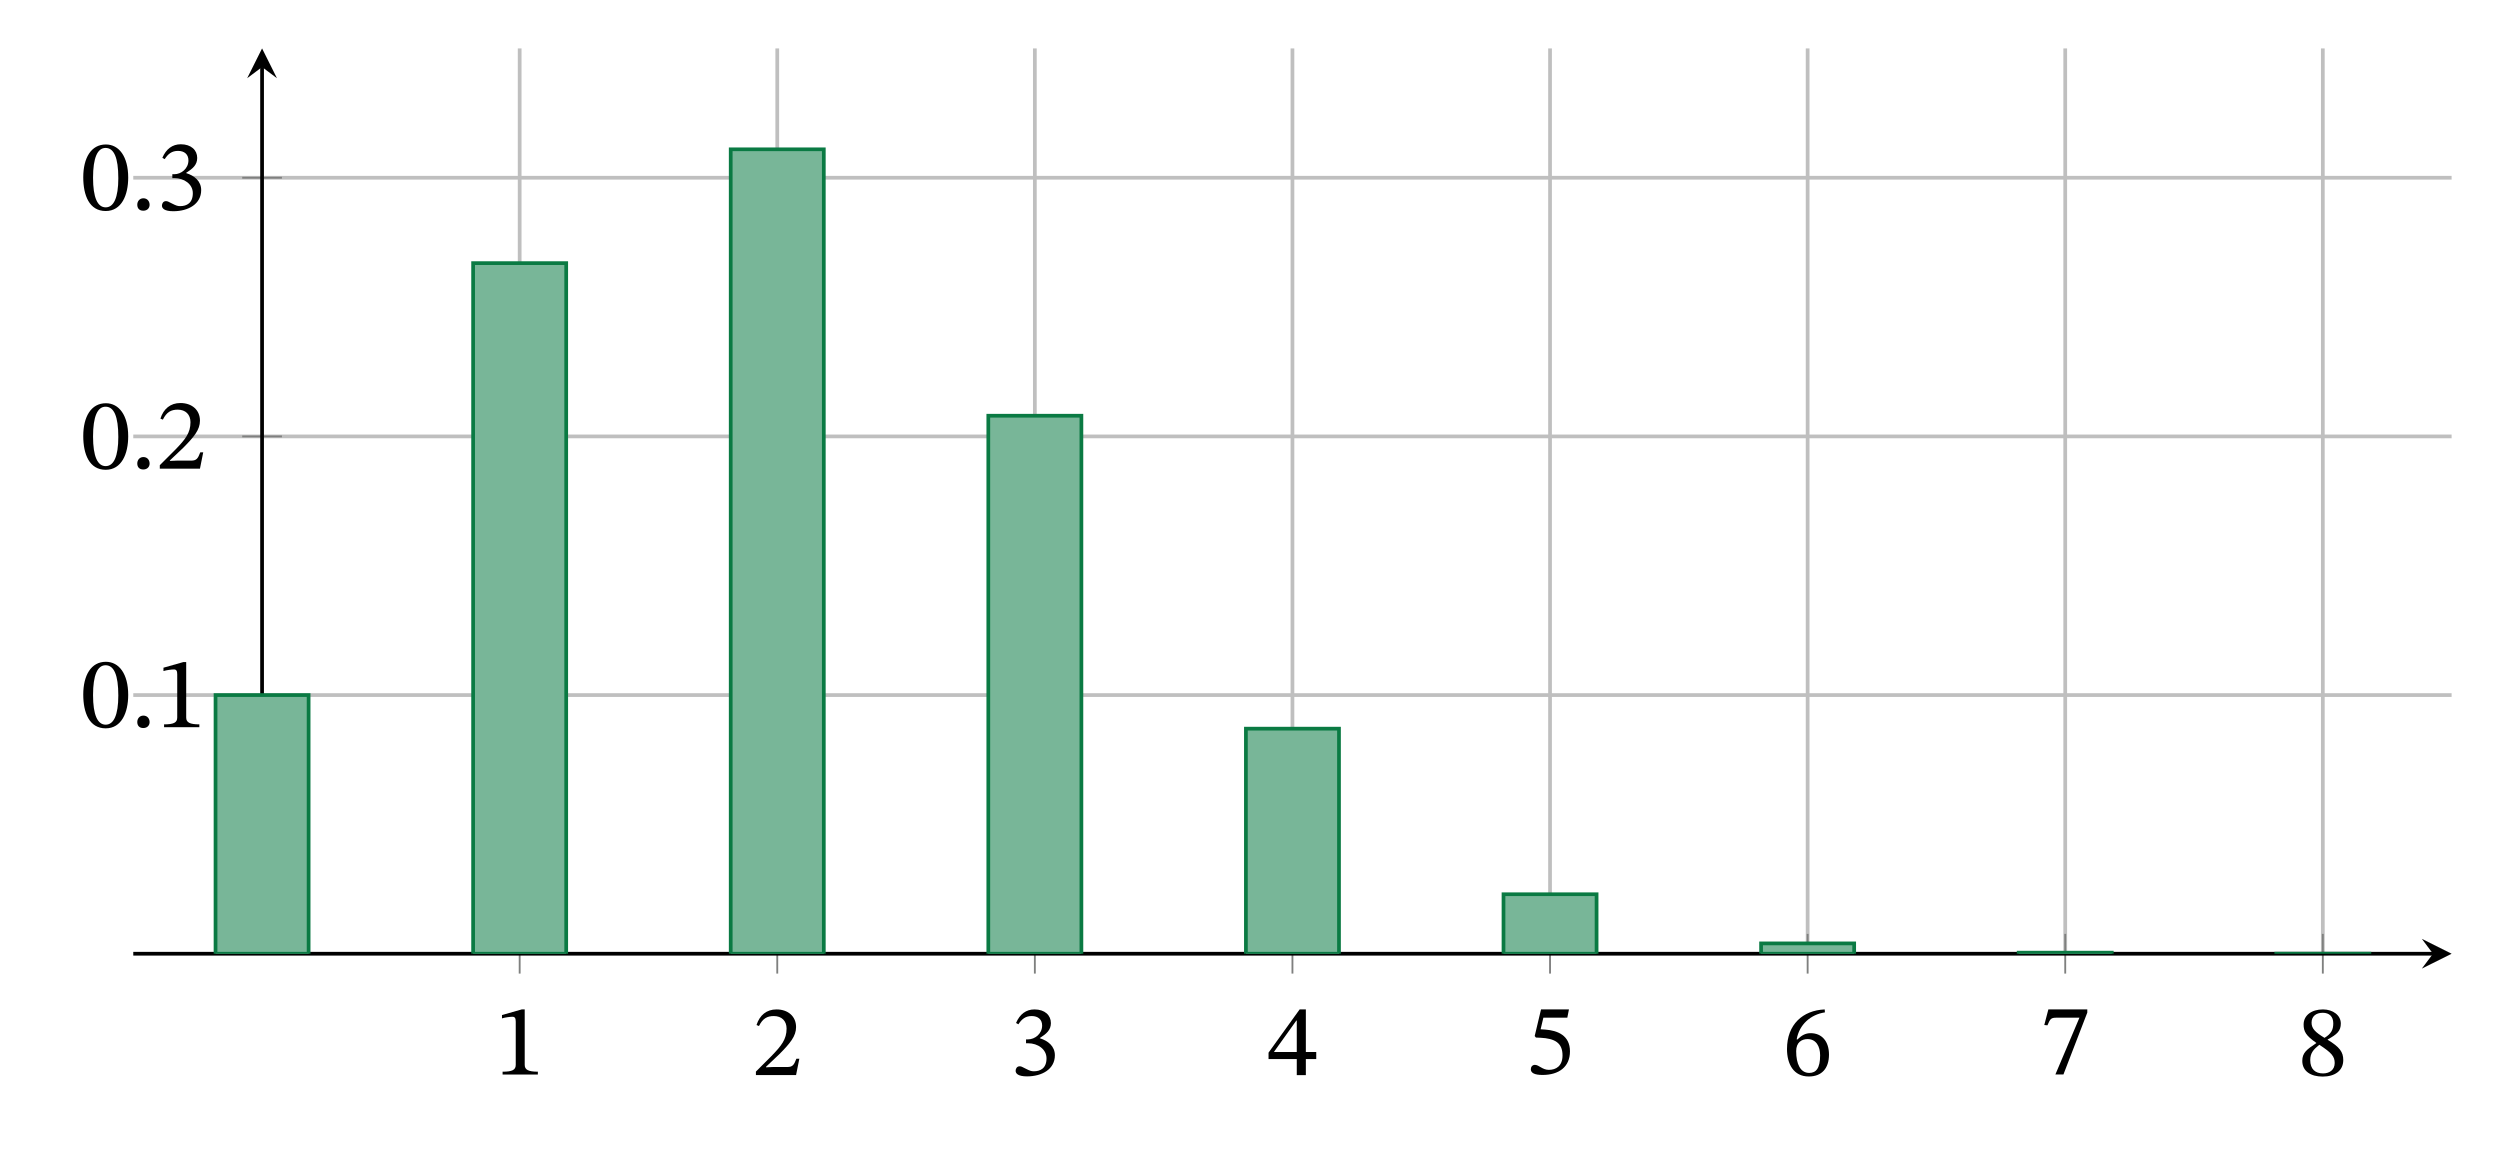
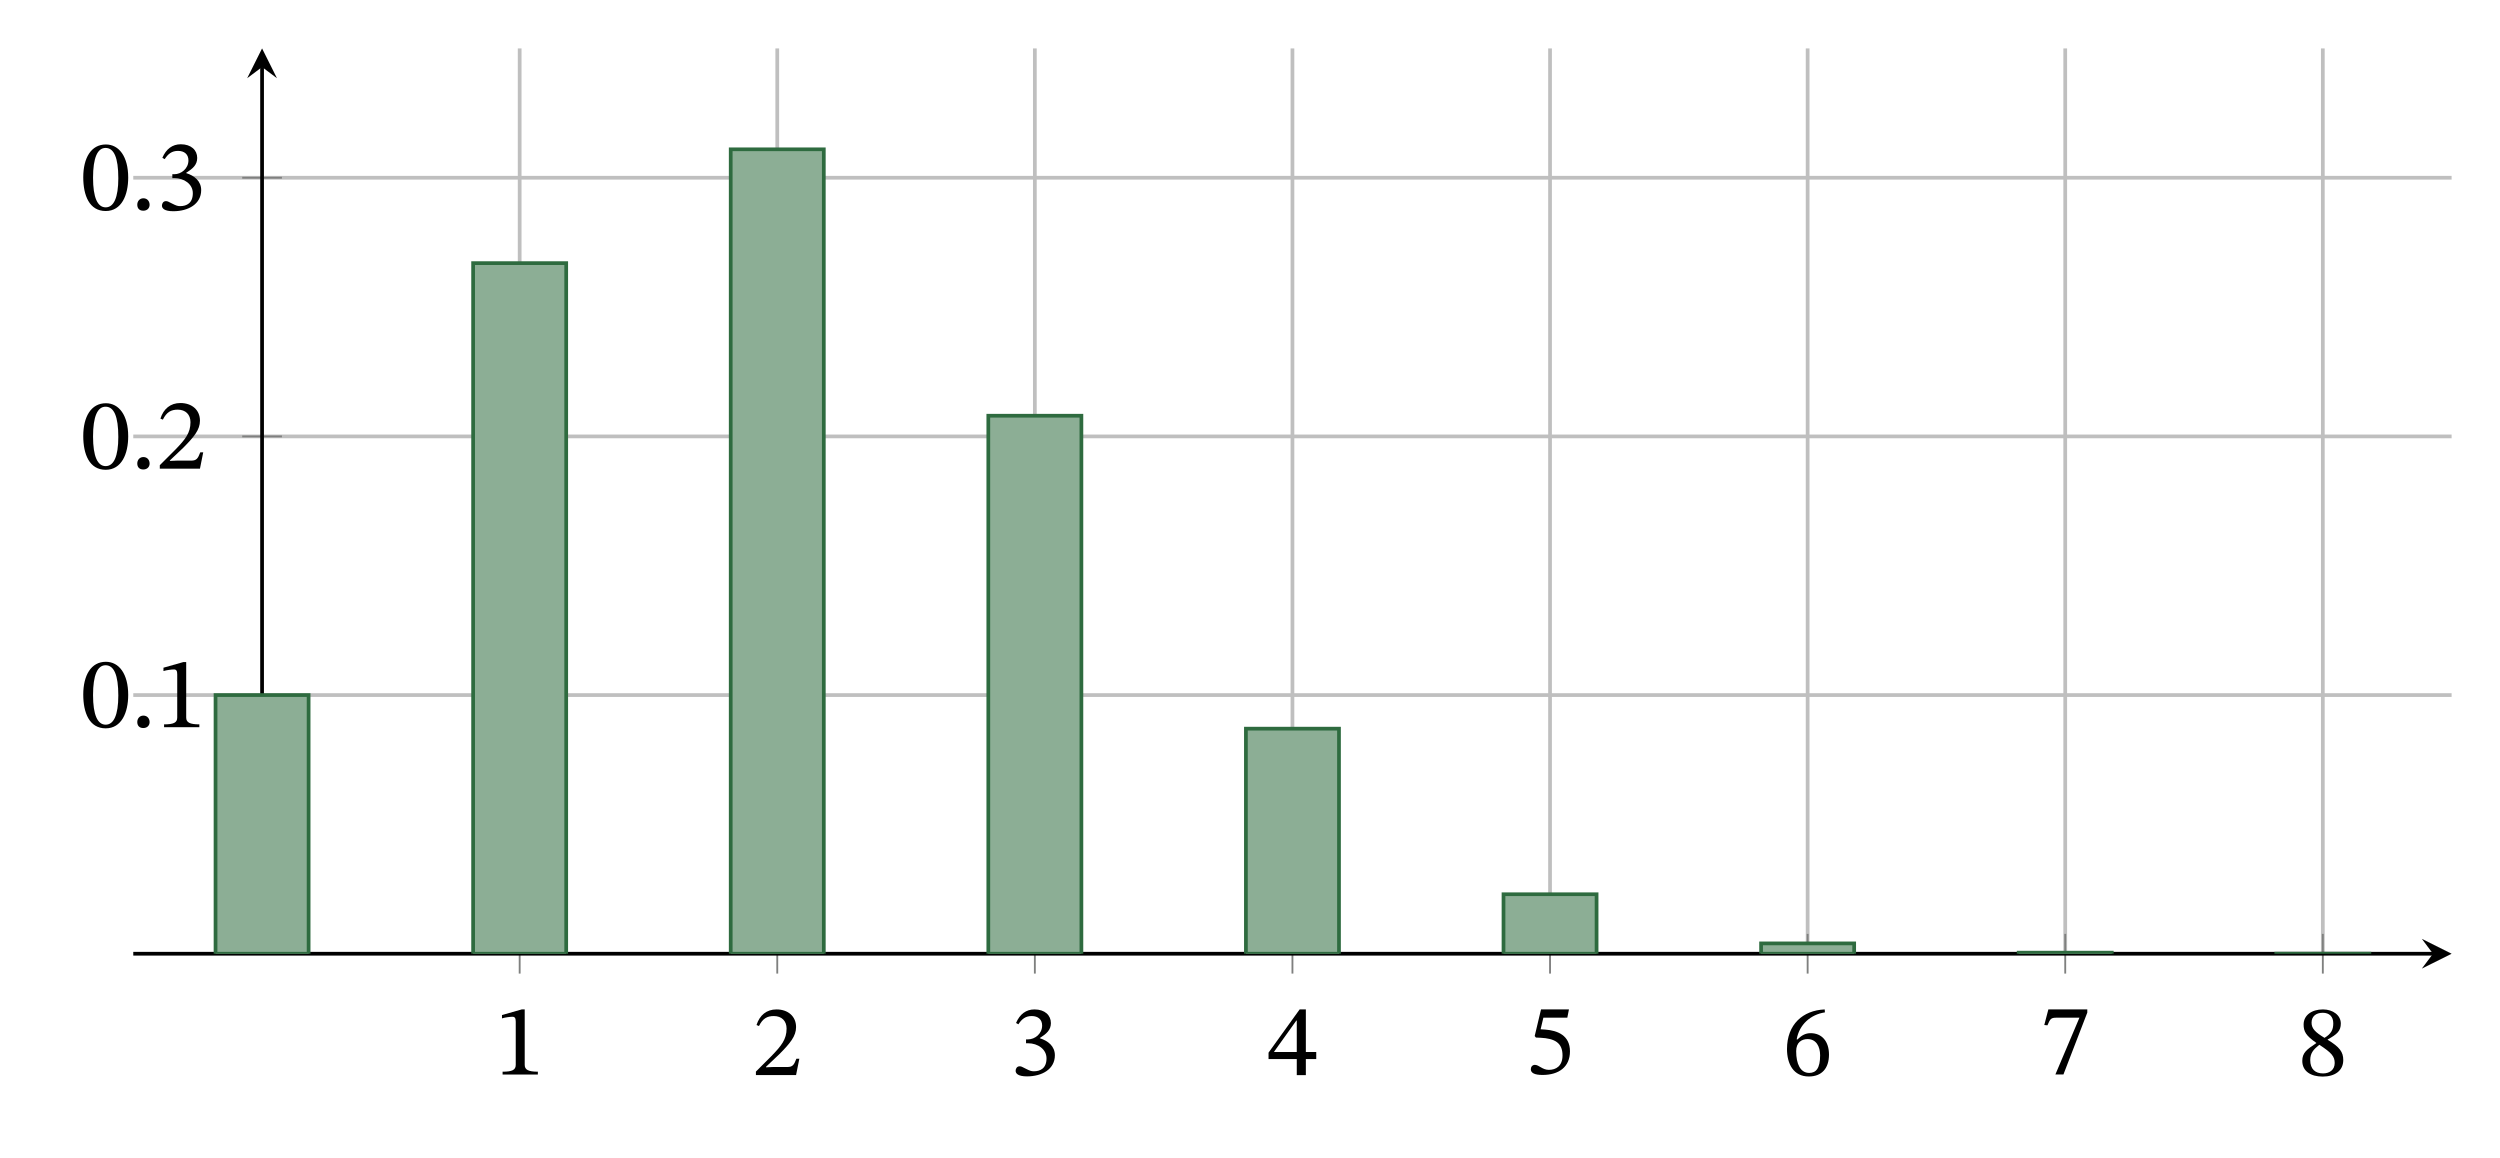
<svg xmlns="http://www.w3.org/2000/svg" xmlns:xlink="http://www.w3.org/1999/xlink" version="1.1" width="267.59" height="123.85" viewBox="0 0 267.59 123.85">
  <defs>
    <path id="font_1_1138" d="M.426 0V.028C.334 .028 .297 .046 .297 .095V.639H.268L.074 .584V.551C.105 .561 .156 .567 .176 .567 .201 .567 .209 .553 .209 .518V.095C.209 .045 .174 .028 .08 .028V0H.426Z" />
    <path id="font_1_1139" d="M.464 .16H.435C.412 .1 .399 .079 .346 .079H.207L.137 .076V.081L.269 .206C.375 .313 .432 .382 .432 .471 .432 .576 .353 .644 .24 .644 .143 .644 .075 .588 .044 .491L.068 .481C.105 .556 .149 .579 .214 .579 .291 .579 .339 .531 .339 .456 .339 .351 .289 .288 .19 .186L.038 .034V0H.432L.464 .16Z" />
    <path id="font_1_1140" d="M.086 .498C.12 .551 .157 .579 .217 .579 .279 .579 .319 .545 .319 .486 .319 .405 .248 .35 .18 .35H.161V.312H.181C.277 .312 .362 .253 .362 .164 .362 .066 .301 .037 .238 .037 .214 .037 .2 .041 .157 .063 .122 .081 .114 .086 .098 .086 .072 .086 .059 .063 .059 .042 .059 .016 .081-.013 .171-.013 .317-.013 .444 .057 .444 .194 .444 .283 .377 .336 .297 .361V.364C.36 .404 .405 .441 .405 .51 .405 .586 .346 .644 .244 .644 .162 .644 .1 .598 .063 .511L.086 .498Z" />
    <path id="font_1_1141" d="M.481 .158V.227H.379V.645H.318L.013 .221V.158H.29V0H.379V.158H.481M.29 .227H.068V.231L.286 .536H.29V.227Z" />
    <path id="font_1_1142" d="M.417 .549 .433 .63H.159L.097 .369 .109 .354C.123 .354 .128 .354 .154 .352 .292 .345 .37 .304 .37 .179 .37 .075 .307 .037 .236 .037 .172 .037 .139 .086 .099 .086 .074 .086 .059 .066 .059 .043 .059 .006 .097-.013 .174-.013 .333-.013 .443 .065 .443 .219 .443 .376 .32 .423 .202 .432L.155 .435 .182 .549H.417Z" />
    <path id="font_1_1143" d="M.415 .646C.2 .637 .045 .498 .045 .257 .045 .11 .11-.012 .259-.012 .385-.012 .457 .067 .457 .203 .457 .334 .386 .413 .277 .413 .225 .413 .188 .391 .147 .351L.14 .352C.165 .498 .277 .596 .417 .617L.415 .646M.37 .195C.37 .068 .33 .023 .263 .023 .176 .023 .135 .112 .135 .236 .135 .323 .189 .355 .247 .355 .33 .355 .37 .285 .37 .195Z" />
    <path id="font_1_1144" d="M.464 .599V.63H.082L.042 .477 .073 .474C.1 .539 .108 .549 .164 .549H.387L.151-.008H.23L.464 .599Z" />
    <path id="font_1_1145" d="M.448 .15C.448 .23 .412 .278 .295 .349V.352C.388 .403 .424 .436 .424 .509 .424 .588 .348 .647 .249 .647 .139 .647 .059 .59 .059 .499 .059 .431 .081 .39 .183 .319V.316C.09 .254 .046 .222 .046 .142 .046 .04 .13-.012 .246-.012 .365-.012 .448 .045 .448 .15M.213 .3C.334 .222 .364 .185 .364 .121 .364 .053 .312 .019 .25 .019 .174 .019 .124 .06 .124 .15 .124 .219 .156 .254 .213 .3M.35 .511C.35 .447 .33 .408 .264 .368 .175 .422 .137 .458 .137 .517 .137 .578 .179 .614 .247 .614 .311 .614 .35 .577 .35 .511Z" />
    <path id="font_1_1137" d="M.468 .317C.468 .523 .378 .642 .249 .642 .104 .642 .027 .51 .027 .32 .027 .143 .086-.011 .247-.011 .404-.011 .468 .146 .468 .317M.371 .311C.371 .119 .326 .025 .247 .025 .167 .025 .123 .121 .123 .315 .123 .513 .167 .608 .246 .608 .328 .608 .371 .514 .371 .311Z" />
    <path id="font_1_1052" d="M.183 .05C.183 .084 .161 .114 .122 .114 .085 .114 .062 .085 .062 .051 .062 .017 .081-.008 .121-.008 .161-.008 .183 .019 .183 .05Z" />
    <clipPath id="clip_2">
      <path transform="matrix(1,0,0,-1,14.265,102.083)" d="M0 0H248.146V96.9H0Z" />
    </clipPath>
  </defs>
  <path transform="matrix(1,0,0,-1,14.265,102.083)" stroke-width=".399" stroke-linecap="butt" stroke-miterlimit="10" stroke-linejoin="miter" fill="none" stroke="#bfbfbf" d="M41.358 0V96.9M68.93 0V96.9M96.501 0V96.9M124.073 0V96.9M151.645 0V96.9M179.217 0V96.9M206.789 0V96.9M234.361 0V96.9" />
  <path transform="matrix(1,0,0,-1,14.265,102.083)" stroke-width=".399" stroke-linecap="butt" stroke-miterlimit="10" stroke-linejoin="miter" fill="none" stroke="#bfbfbf" d="M0 27.686H248.146M0 55.372H248.146M0 83.058H248.146" />
  <path transform="matrix(1,0,0,-1,14.265,102.083)" stroke-width=".199" stroke-linecap="butt" stroke-miterlimit="10" stroke-linejoin="miter" fill="none" stroke="#7f807f" d="M41.358-2.126V2.126M68.93-2.126V2.126M96.501-2.126V2.126M124.073-2.126V2.126M151.645-2.126V2.126M179.217-2.126V2.126M206.789-2.126V2.126M234.361-2.126V2.126" />
  <path transform="matrix(1,0,0,-1,14.265,102.083)" stroke-width=".199" stroke-linecap="butt" stroke-miterlimit="10" stroke-linejoin="miter" fill="none" stroke="#7f807f" d="M11.66 27.686H15.912M11.66 55.372H15.912M11.66 83.058H15.912" />
  <path transform="matrix(1,0,0,-1,14.265,102.083)" stroke-width=".399" stroke-linecap="butt" stroke-miterlimit="10" stroke-linejoin="miter" fill="none" stroke="#000000" d="M0 0H246.154" />
  <path transform="matrix(1,0,0,-1,260.4189,102.083)" d="M1.993 0-1.196 1.594 0 0-1.196-1.594" />
  <path transform="matrix(1,0,0,-1,14.265,102.083)" stroke-width=".399" stroke-linecap="butt" stroke-miterlimit="10" stroke-linejoin="miter" fill="none" stroke="#000000" d="M13.786 0V94.908" />
  <path transform="matrix(0,-1,-1,-0,28.0509,7.175087)" d="M1.993 0-1.196 1.594 0 0-1.196-1.594" />
  <use data-text="1" xlink:href="#font_1_1138" transform="matrix(10.9091,0,0,-10.9091,52.923,115.015)" />
  <use data-text="2" xlink:href="#font_1_1139" transform="matrix(10.9091,0,0,-10.9091,80.495,115.07)" />
  <use data-text="3" xlink:href="#font_1_1140" transform="matrix(10.9091,0,0,-10.9091,108.066,115.07)" />
  <use data-text="4" xlink:href="#font_1_1141" transform="matrix(10.9091,0,0,-10.9091,135.638,115.081)" />
  <use data-text="5" xlink:href="#font_1_1142" transform="matrix(10.9091,0,0,-10.9091,163.21,114.917)" />
  <use data-text="6" xlink:href="#font_1_1143" transform="matrix(10.9091,0,0,-10.9091,190.782,115.092)" />
  <use data-text="7" xlink:href="#font_1_1144" transform="matrix(10.9091,0,0,-10.9091,218.354,114.917)" />
  <use data-text="8" xlink:href="#font_1_1145" transform="matrix(10.9091,0,0,-10.9091,245.926,115.102)" />
  <use data-text="0" xlink:href="#font_1_1137" transform="matrix(10.9091,0,0,-10.9091,8.617001,77.839)" />
  <use data-text="." xlink:href="#font_1_1052" transform="matrix(10.9091,0,0,-10.9091,14.01701,77.839)" />
  <use data-text="1" xlink:href="#font_1_1138" transform="matrix(10.9091,0,0,-10.9091,16.68974,77.839)" />
  <use data-text="0" xlink:href="#font_1_1137" transform="matrix(10.9091,0,0,-10.9091,8.617001,50.164)" />
  <use data-text="." xlink:href="#font_1_1052" transform="matrix(10.9091,0,0,-10.9091,14.01701,50.164)" />
  <use data-text="2" xlink:href="#font_1_1139" transform="matrix(10.9091,0,0,-10.9091,16.68974,50.164)" />
  <use data-text="0" xlink:href="#font_1_1137" transform="matrix(10.9091,0,0,-10.9091,8.617001,22.467)" />
  <use data-text="." xlink:href="#font_1_1052" transform="matrix(10.9091,0,0,-10.9091,14.01701,22.467)" />
  <use data-text="3" xlink:href="#font_1_1140" transform="matrix(10.9091,0,0,-10.9091,16.68974,22.467)" />
  <g clip-path="url(#clip_2)">
-     <path transform="matrix(1,0,0,-1,14.265,102.083)" d="M8.805 0H18.767V27.686H8.805ZM36.376 0H46.339V73.921H36.376ZM63.948 0H73.911V86.103H63.948ZM91.52 0H101.483V57.587H91.52ZM119.092 0H129.055V24.087H119.092ZM146.664 0H156.626V6.368H146.664ZM174.235 0H184.198V1.107H174.235ZM201.807 0H211.77V.111H201.807ZM229.379 0H239.342V.006H229.379Z" fill="#78b698" />
-     <path transform="matrix(1,0,0,-1,14.265,102.083)" stroke-width=".399" stroke-linecap="butt" stroke-miterlimit="10" stroke-linejoin="miter" fill="none" stroke="#0a7a43" d="M8.805 0H18.767V27.686H8.805ZM36.376 0H46.339V73.921H36.376ZM63.948 0H73.911V86.103H63.948ZM91.52 0H101.483V57.587H91.52ZM119.092 0H129.055V24.087H119.092ZM146.664 0H156.626V6.368H146.664ZM174.235 0H184.198V1.107H174.235ZM201.807 0H211.77V.111H201.807ZM229.379 0H239.342V.006H229.379Z" />
+     <path transform="matrix(1,0,0,-1,14.265,102.083)" d="M8.805 0H18.767V27.686H8.805ZM36.376 0H46.339V73.921H36.376ZM63.948 0H73.911V86.103H63.948ZM91.52 0H101.483V57.587H91.52ZM119.092 0H129.055V24.087H119.092ZM146.664 0H156.626V6.368H146.664ZM174.235 0H184.198V1.107H174.235ZM201.807 0H211.77V.111H201.807ZM229.379 0H239.342V.006H229.379Z" fill="#8cae95" />
+     <path transform="matrix(1,0,0,-1,14.265,102.083)" stroke-width=".399" stroke-linecap="butt" stroke-miterlimit="10" stroke-linejoin="miter" fill="none" stroke="#2e6b3f" d="M8.805 0H18.767V27.686H8.805ZM36.376 0H46.339V73.921H36.376ZM63.948 0H73.911V86.103H63.948ZM91.52 0H101.483V57.587H91.52ZM119.092 0H129.055V24.087H119.092ZM146.664 0H156.626V6.368H146.664ZM174.235 0H184.198V1.107H174.235ZM201.807 0H211.77V.111H201.807ZM229.379 0H239.342V.006H229.379Z" />
  </g>
</svg>
